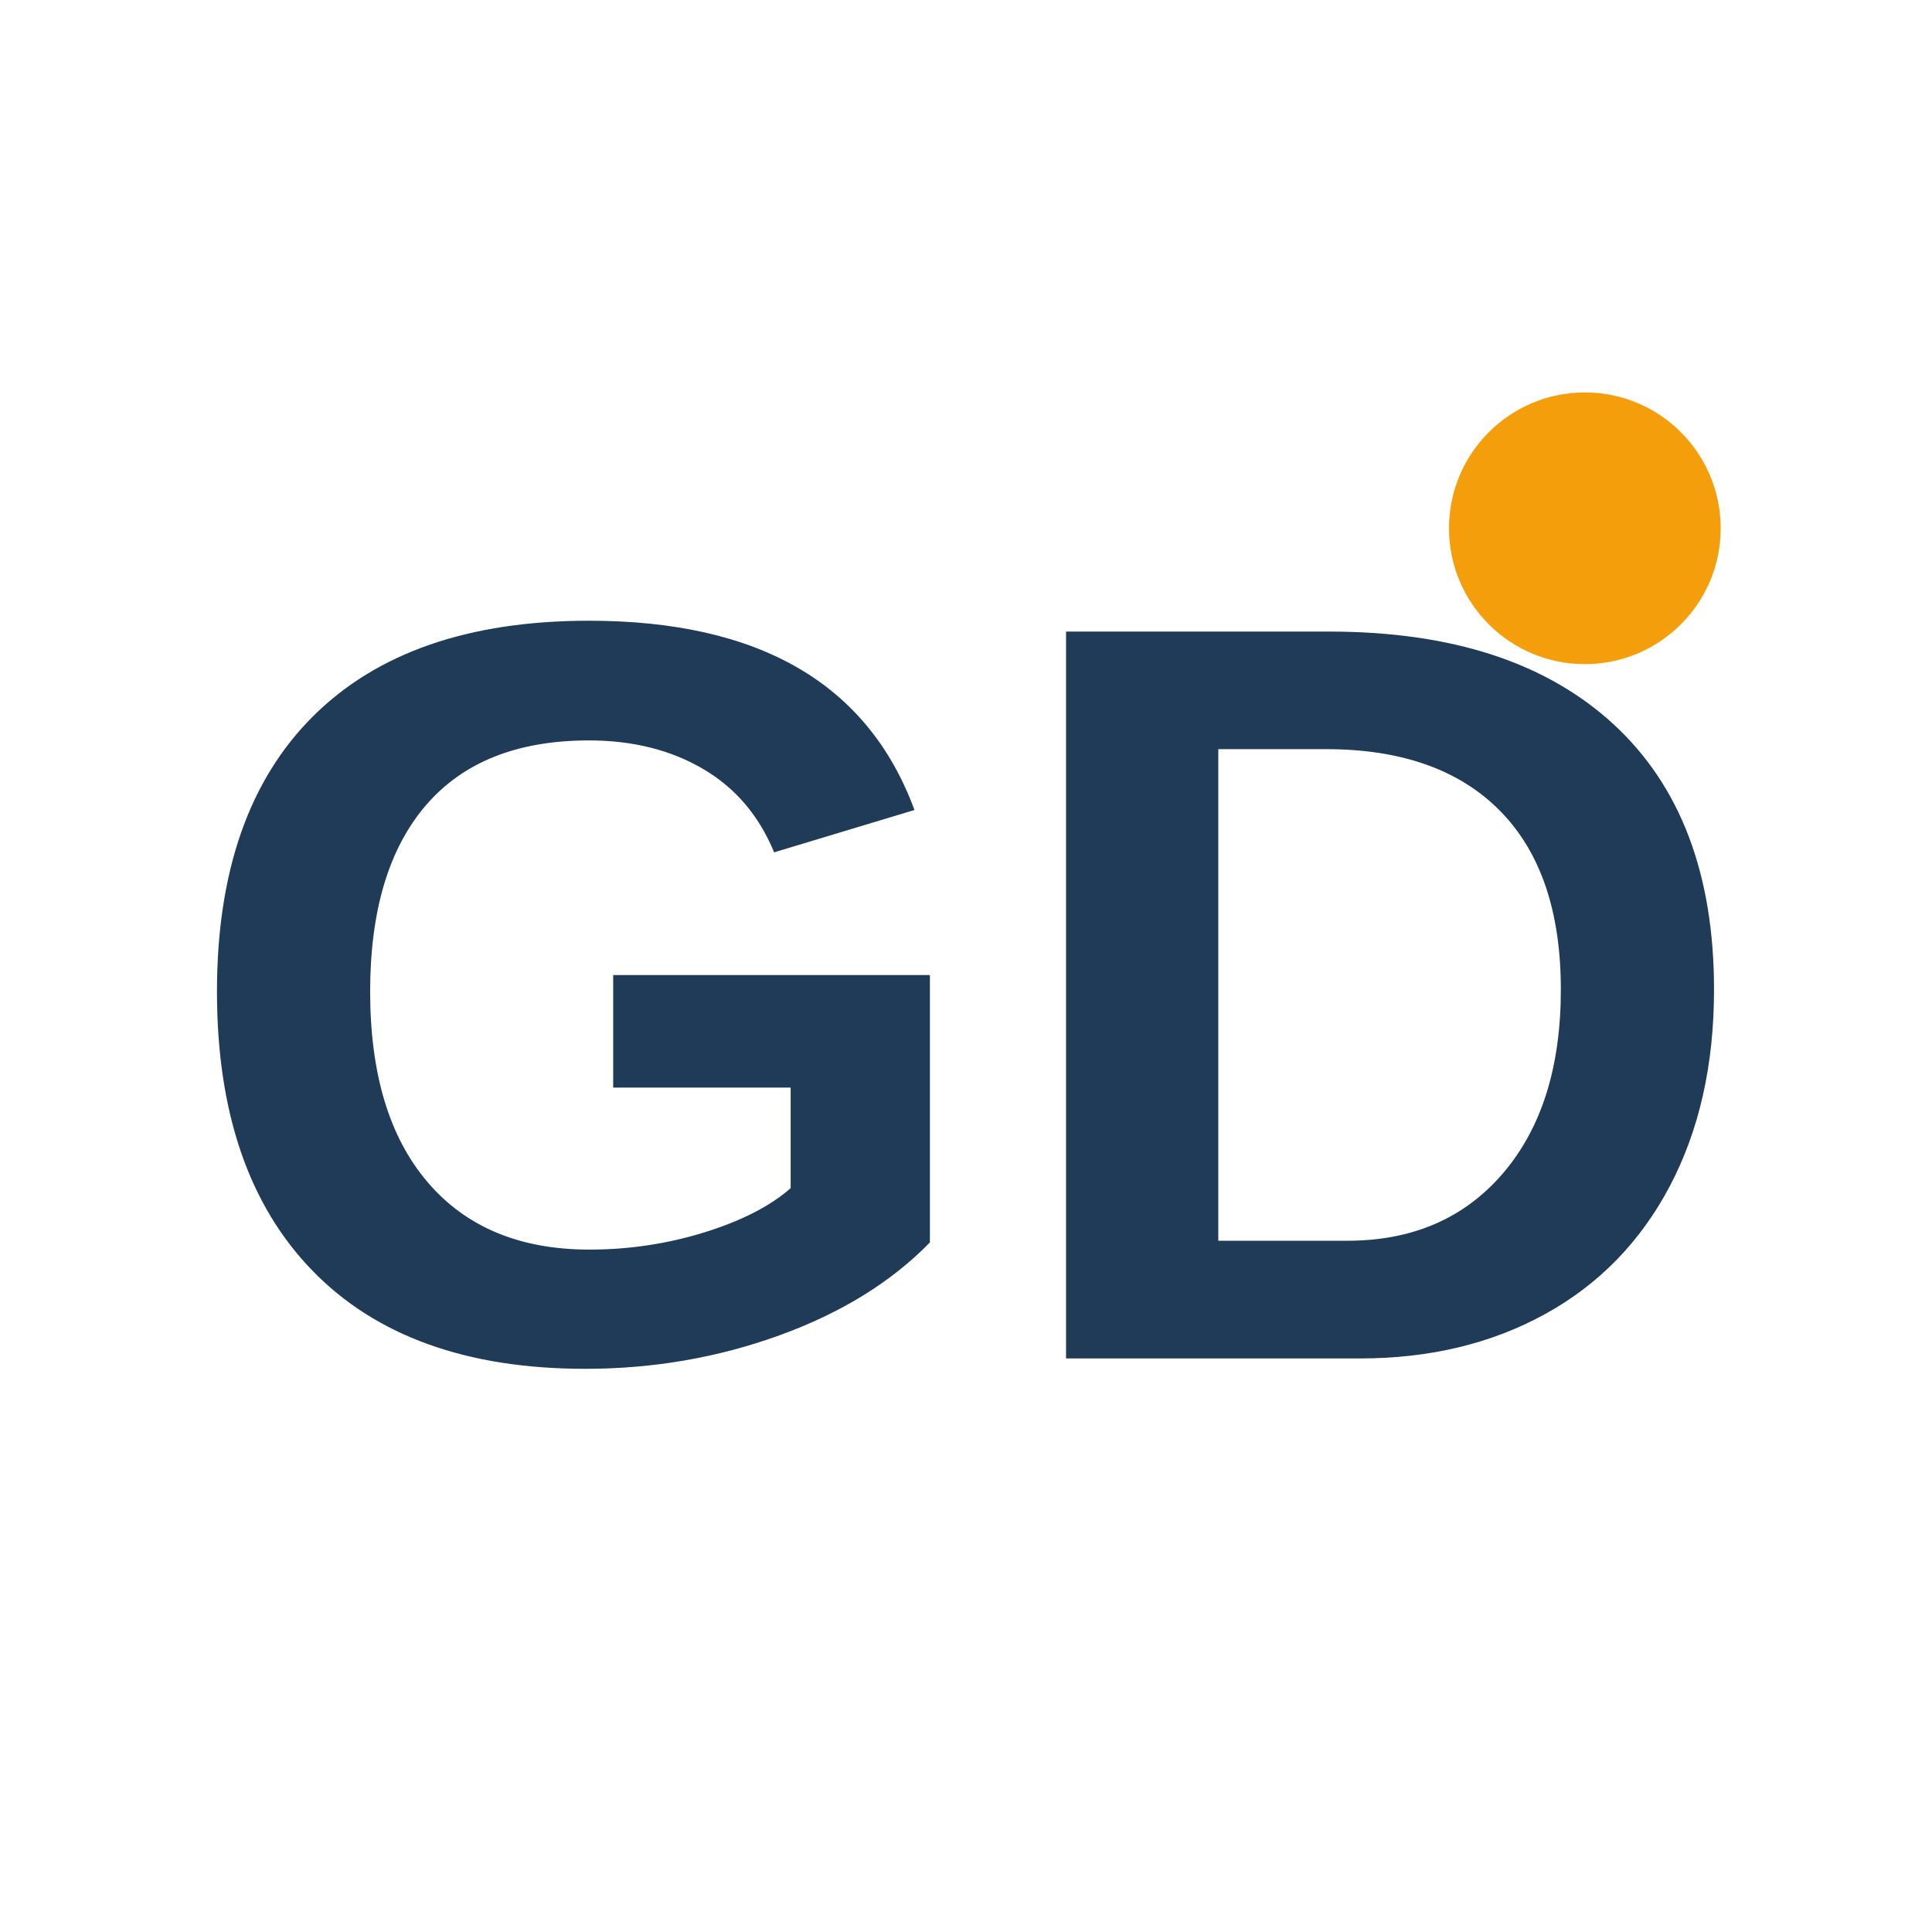
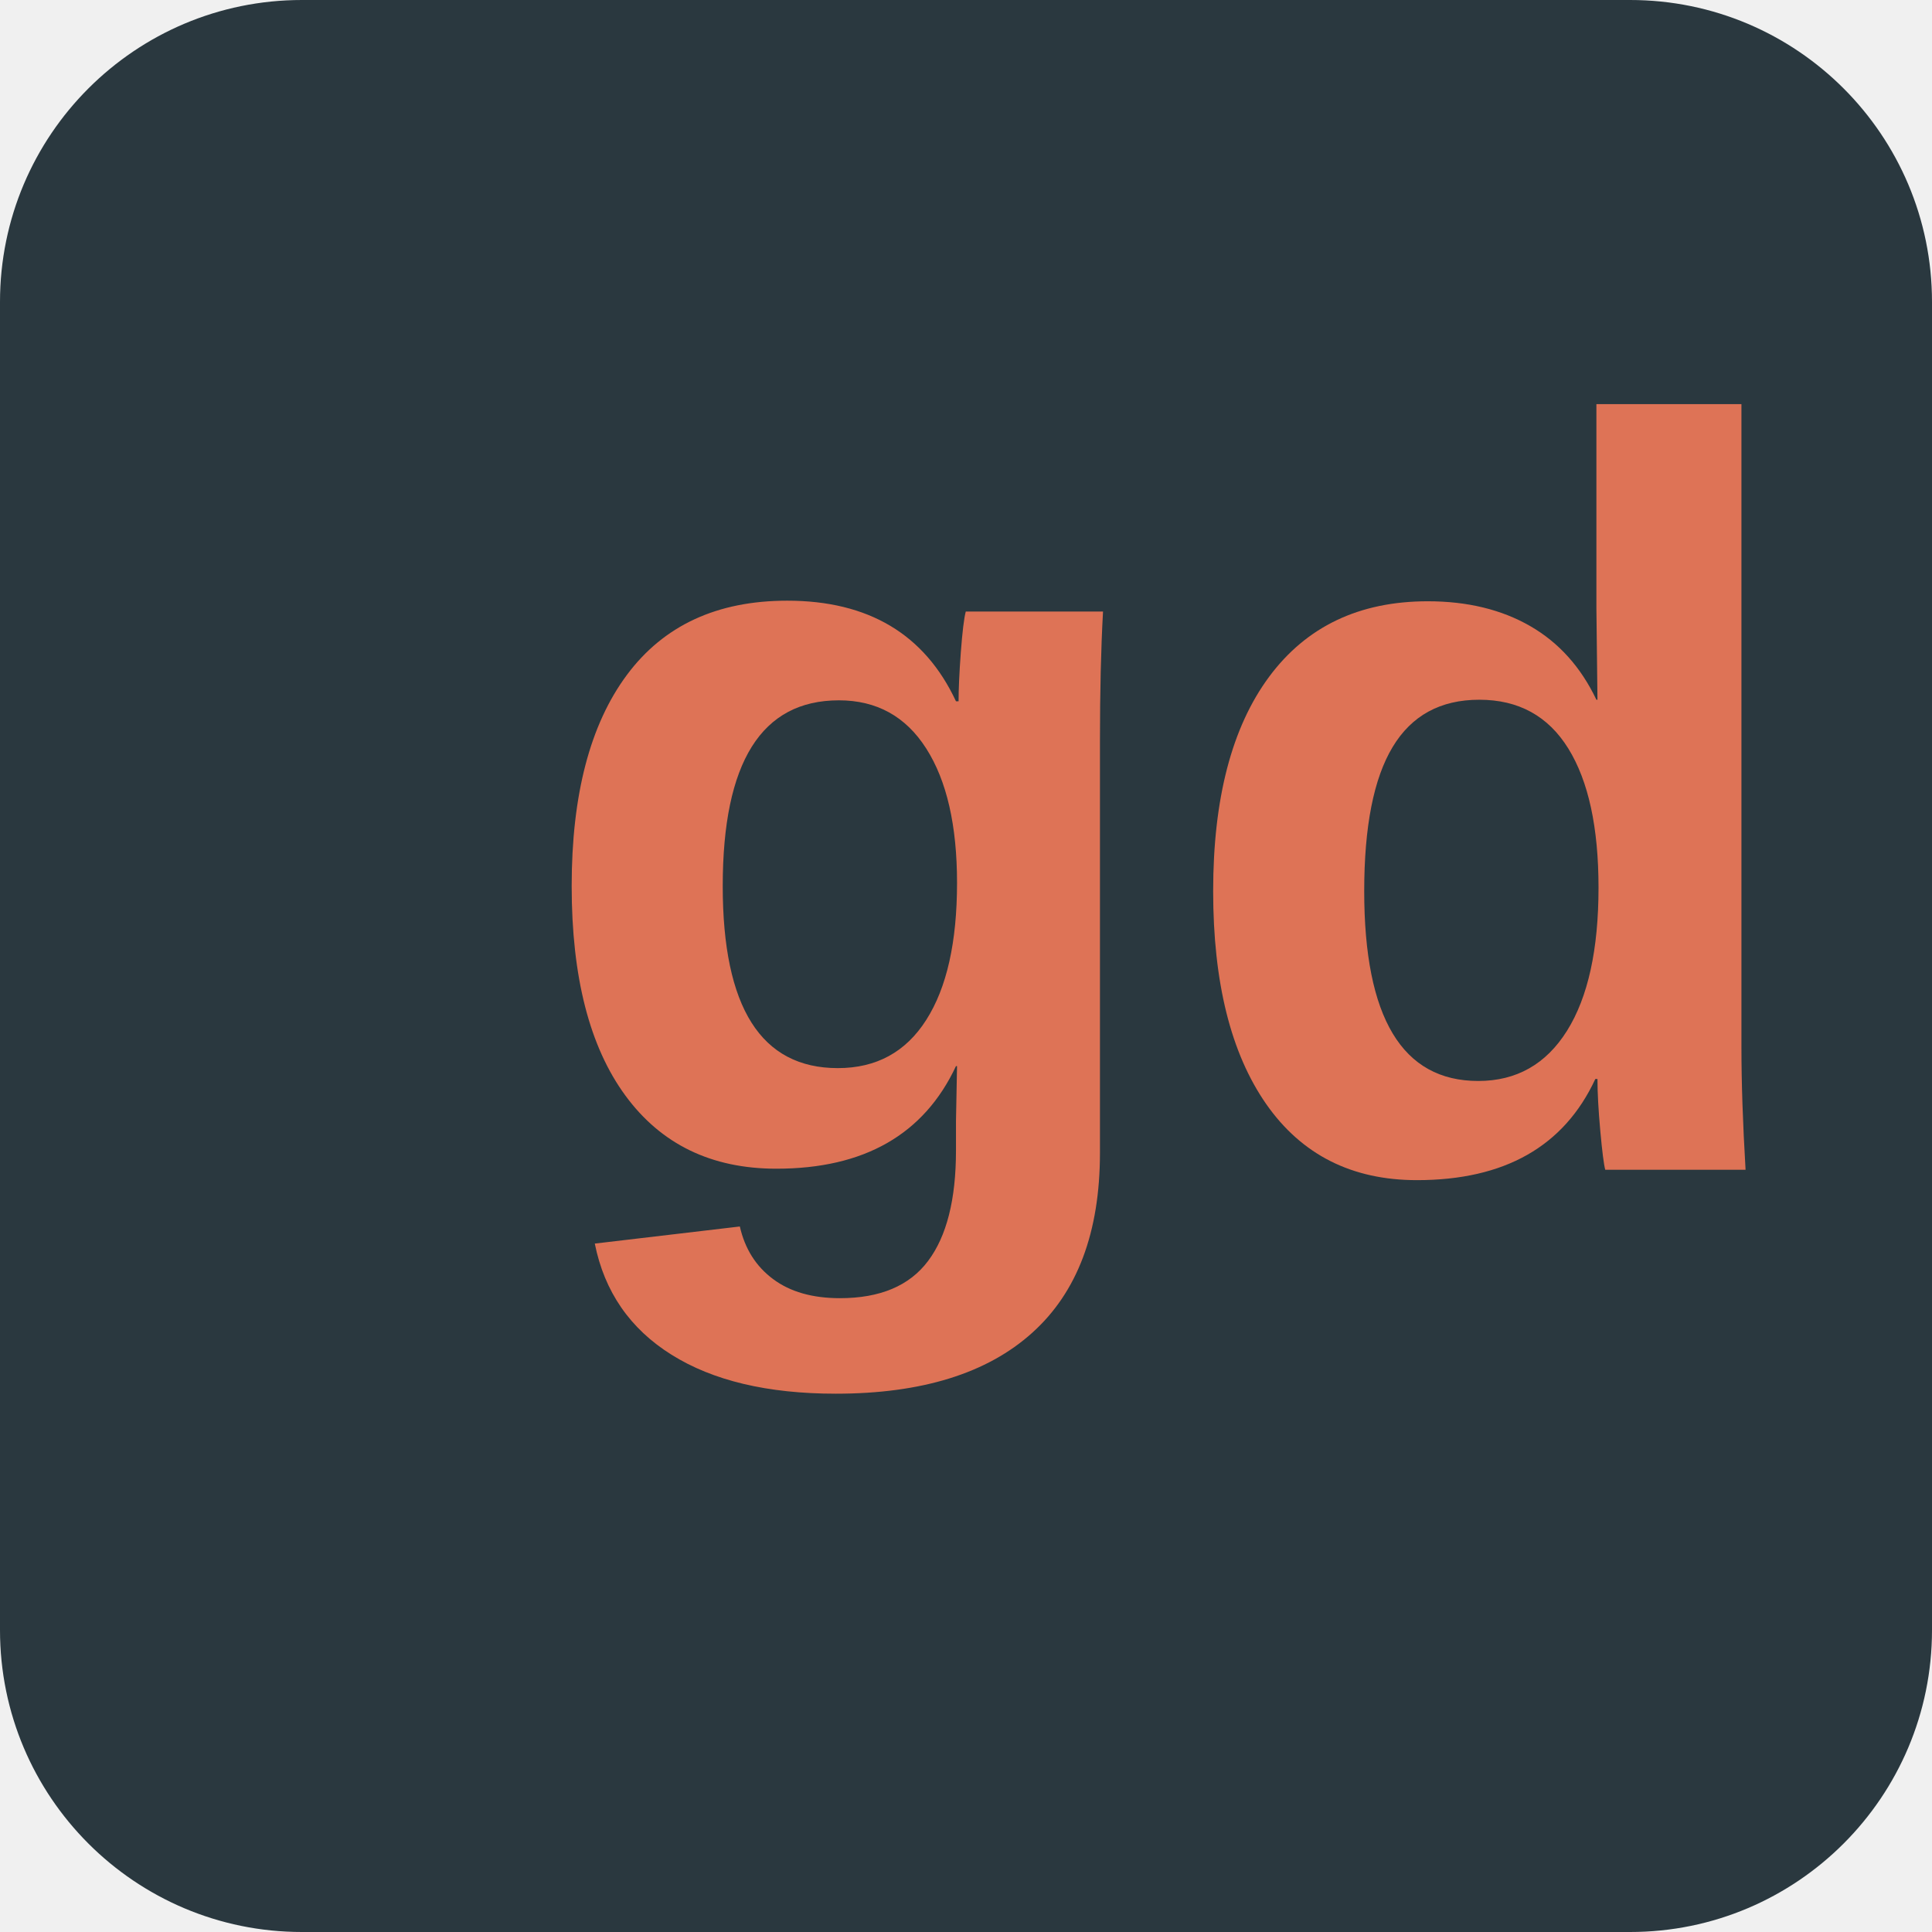
<svg xmlns="http://www.w3.org/2000/svg" viewBox="0 0 256 256">
-   <rect width="256" height="256" fill="#ffffff" />
-   <text x="128" y="180" font-family="Arial, sans-serif" font-size="140" font-weight="bold" fill="#1F3B57" text-anchor="middle">GD</text>
-   <circle cx="210" cy="70" r="18" fill="#F59E0B" />
+   <rect width="256" height="256" rx="40" fill="#2a383f" />
+   <text x="70" y="155" font-family="'Rubik', Arial, sans-serif" font-size="140" font-weight="800" fill="#de7356" letter-spacing="-8">g</text>
+   <text x="155" y="155" font-family="'Rubik', Arial, sans-serif" font-size="140" font-weight="800" fill="#de7356" letter-spacing="-8">d</text>
</svg>
